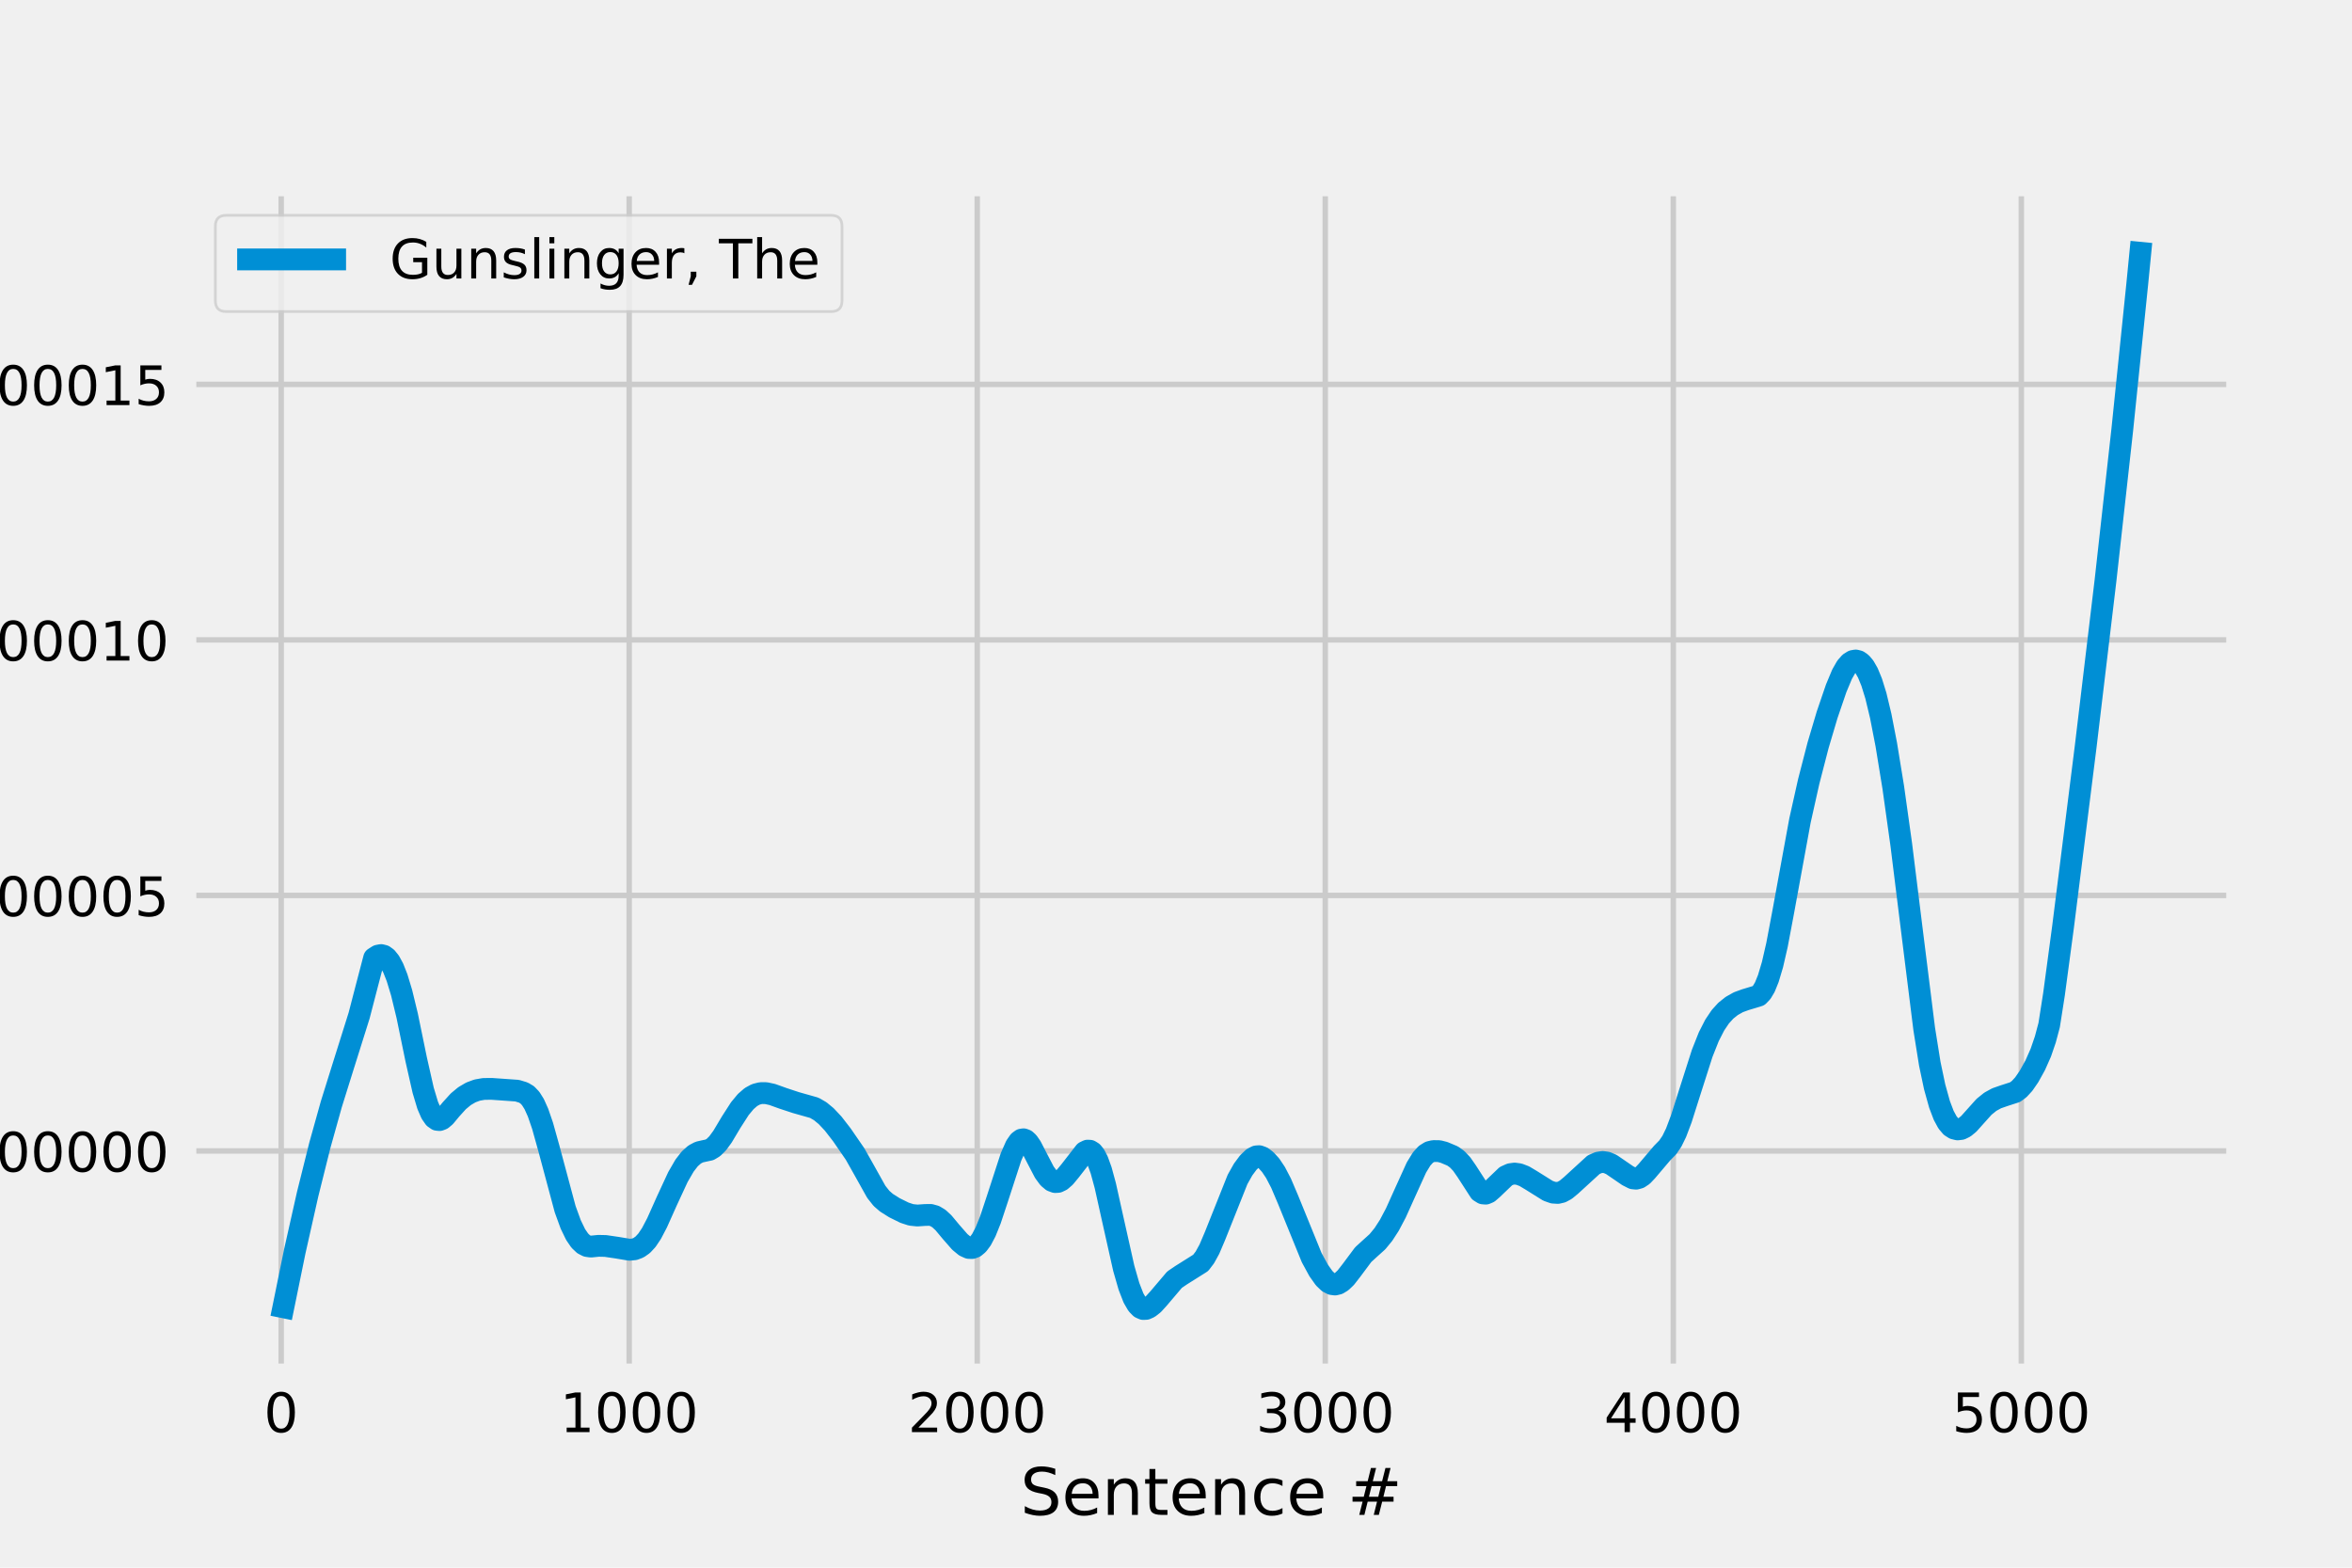
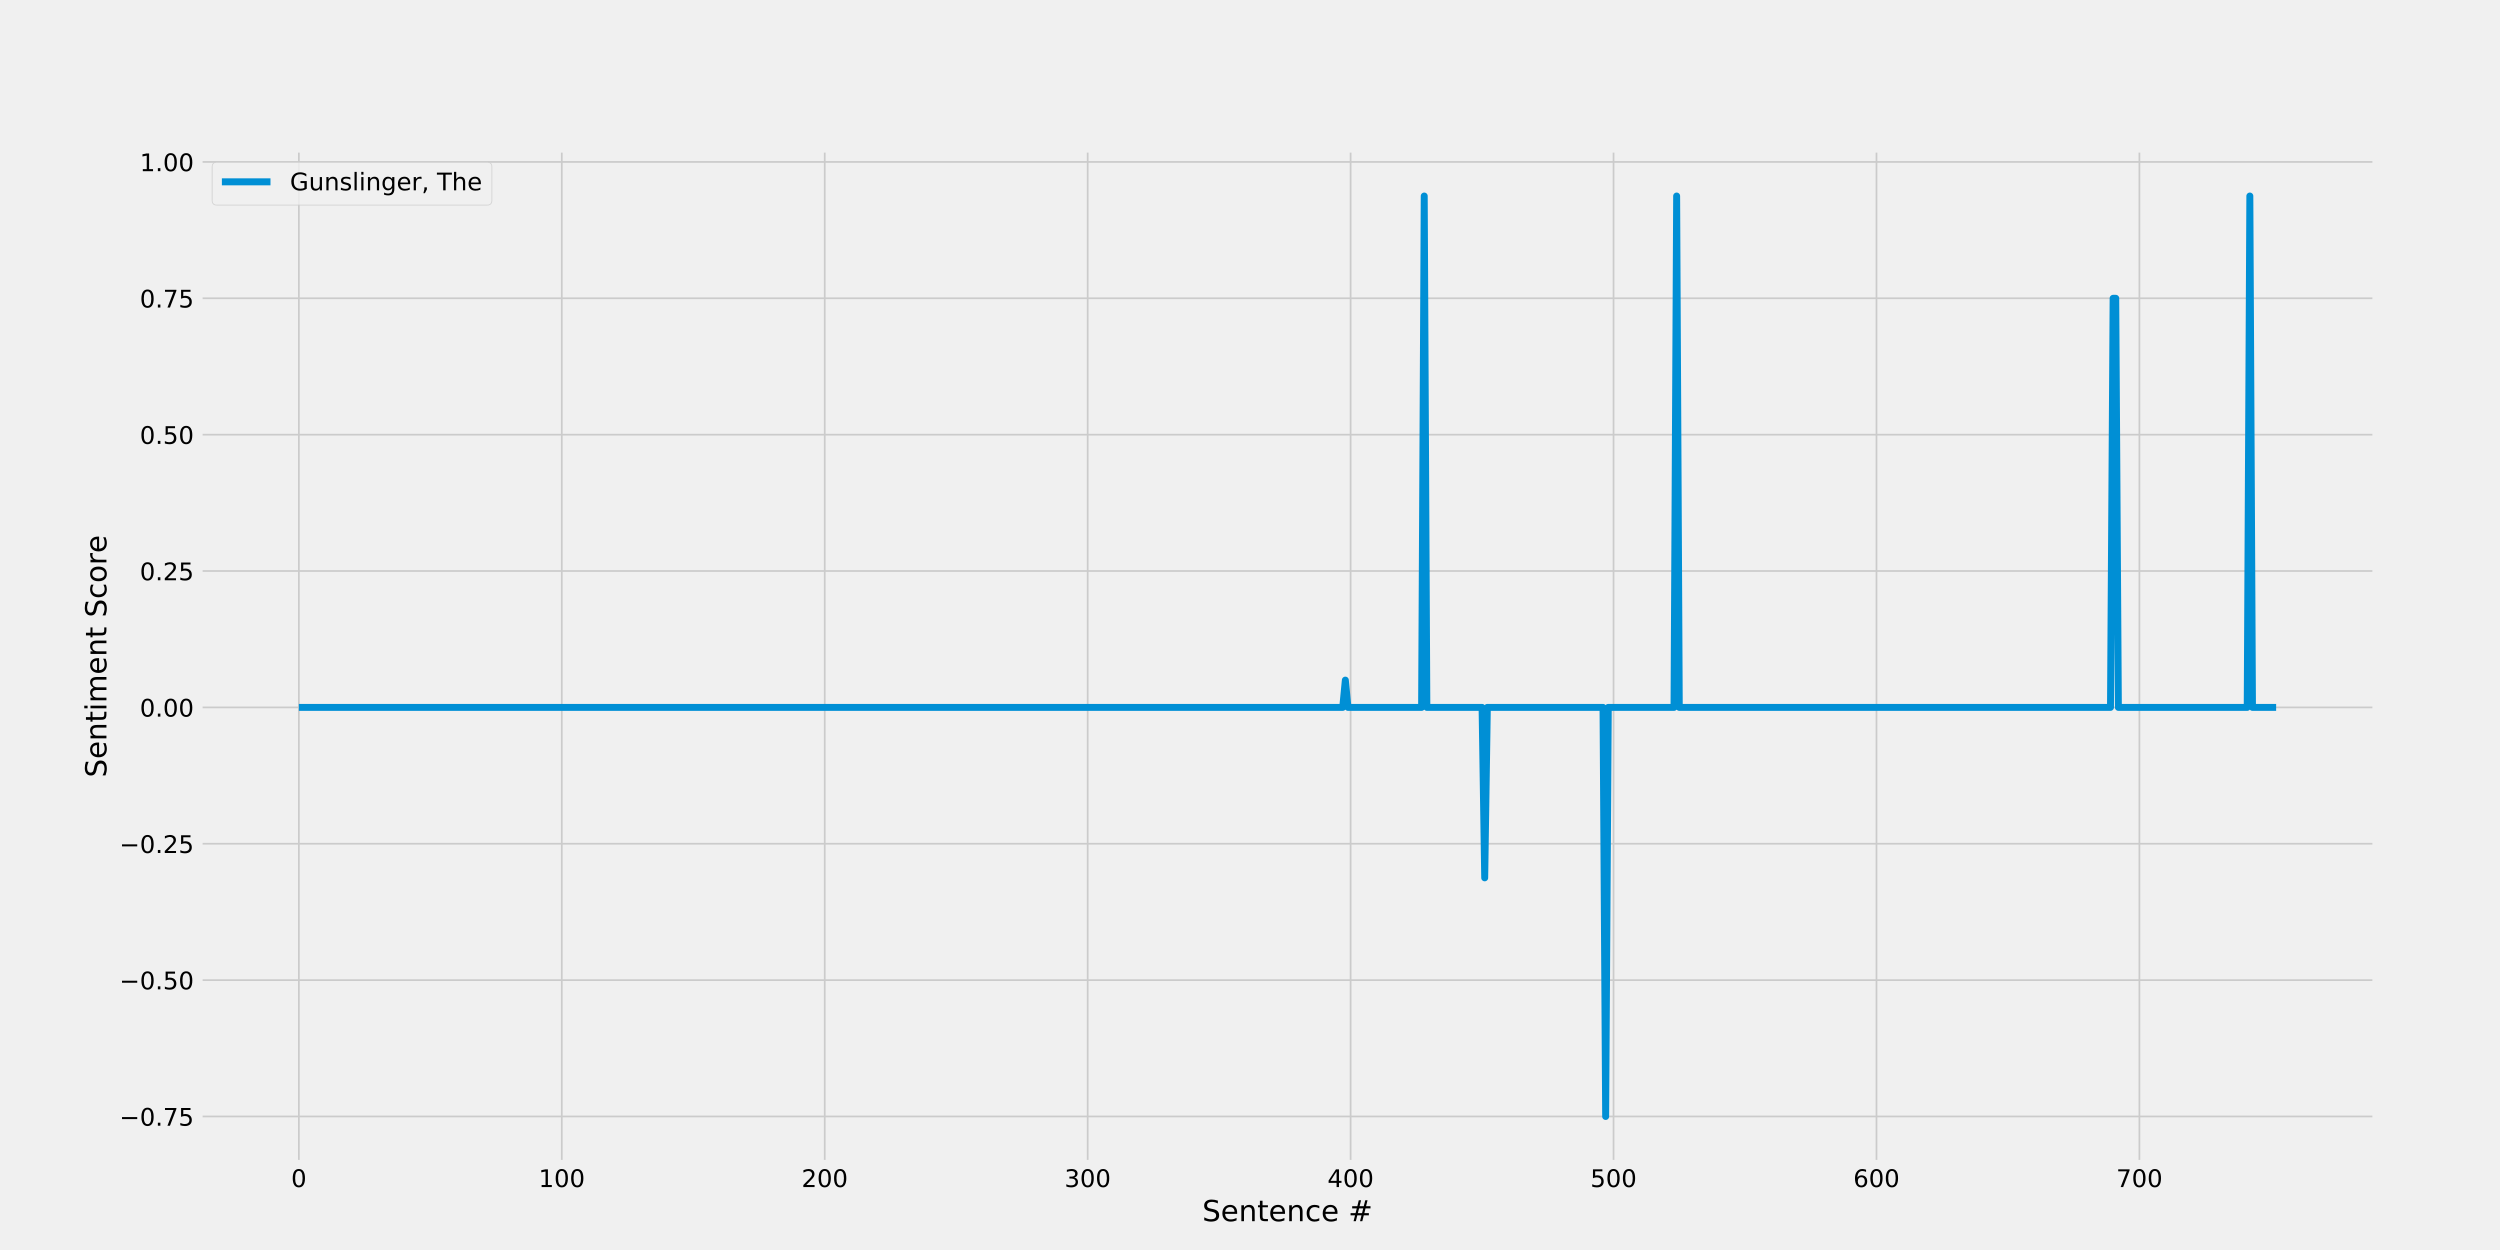
- <svg xmlns="http://www.w3.org/2000/svg" xmlns:xlink="http://www.w3.org/1999/xlink" height="288pt" version="1.1" viewBox="0 0 432 288" width="432pt">
+ <svg xmlns="http://www.w3.org/2000/svg" xmlns:xlink="http://www.w3.org/1999/xlink" height="720pt" version="1.1" viewBox="0 0 1440 720" width="1440pt">
  <defs>
    <style type="text/css">
*{stroke-linecap:butt;stroke-linejoin:round;}
  </style>
  </defs>
  <g id="figure_1">
    <g id="patch_1">
-       <path d="M 0 288  L 432 288  L 432 0  L 0 0  z " style="fill:#f0f0f0;" />
+       <path d="M 0 720  L 1440 720  L 1440 0  L 0 0  z " style="fill:#f0f0f0;" />
    </g>
    <g id="axes_1">
      <g id="patch_2">
-         <path d="M 34.56 252  L 410.4 252  L 410.4 34.56  L 34.56 34.56  z " style="fill:#f0f0f0;" />
+         <path d="M 115.2 669.6  L 1368 669.6  L 1368 86.4  L 115.2 86.4  z " style="fill:#f0f0f0;" />
      </g>
      <g id="matplotlib.axis_1">
        <g id="xtick_1">
          <g id="line2d_1">
-             <path clip-path="url(#p4c36d05797)" d="M 51.644 252  L 51.644 34.56  " style="fill:none;stroke:#cbcbcb;" />
+             <path clip-path="url(#p7adb59bff0)" d="M 172.145 669.6  L 172.145 86.4  " style="fill:none;stroke:#cbcbcb;" />
          </g>
          <g id="line2d_2" />
          <g id="text_1">
            <defs>
              <path d="M 31.781 66.406  Q 24.172 66.406 20.328 58.906  Q 16.5 51.422 16.5 36.375  Q 16.5 21.391 20.328 13.891  Q 24.172 6.391 31.781 6.391  Q 39.453 6.391 43.281 13.891  Q 47.125 21.391 47.125 36.375  Q 47.125 51.422 43.281 58.906  Q 39.453 66.406 31.781 66.406  z M 31.781 74.219  Q 44.047 74.219 50.516 64.516  Q 56.984 54.828 56.984 36.375  Q 56.984 17.969 50.516 8.266  Q 44.047 -1.422 31.781 -1.422  Q 19.531 -1.422 13.062 8.266  Q 6.594 17.969 6.594 36.375  Q 6.594 54.828 13.062 64.516  Q 19.531 74.219 31.781 74.219  z " id="DejaVuSans-30" />
            </defs>
-             <g transform="translate(48.46239 263.0984)scale(0.1 -0.1)">
+             <g transform="translate(167.6917 683.7378)scale(0.14 -0.14)">
              <use xlink:href="#DejaVuSans-30" />
            </g>
          </g>
        </g>
        <g id="xtick_2">
          <g id="line2d_3">
-             <path clip-path="url(#p4c36d05797)" d="M 115.567 252  L 115.567 34.56  " style="fill:none;stroke:#cbcbcb;" />
+             <path clip-path="url(#p7adb59bff0)" d="M 323.596 669.6  L 323.596 86.4  " style="fill:none;stroke:#cbcbcb;" />
          </g>
          <g id="line2d_4" />
          <g id="text_2">
            <defs>
              <path d="M 12.406 8.297  L 28.516 8.297  L 28.516 63.922  L 10.984 60.406  L 10.984 69.391  L 28.422 72.906  L 38.281 72.906  L 38.281 8.297  L 54.391 8.297  L 54.391 0  L 12.406 0  z " id="DejaVuSans-31" />
            </defs>
-             <g transform="translate(102.8424 263.0984)scale(0.1 -0.1)">
+             <g transform="translate(310.2349 683.7378)scale(0.14 -0.14)">
              <use xlink:href="#DejaVuSans-31" />
              <use x="63.623" xlink:href="#DejaVuSans-30" />
              <use x="127.246" xlink:href="#DejaVuSans-30" />
-               <use x="190.869" xlink:href="#DejaVuSans-30" />
            </g>
          </g>
        </g>
        <g id="xtick_3">
          <g id="line2d_5">
-             <path clip-path="url(#p4c36d05797)" d="M 179.491 252  L 179.491 34.56  " style="fill:none;stroke:#cbcbcb;" />
+             <path clip-path="url(#p7adb59bff0)" d="M 475.047 669.6  L 475.047 86.4  " style="fill:none;stroke:#cbcbcb;" />
          </g>
          <g id="line2d_6" />
          <g id="text_3">
            <defs>
              <path d="M 19.188 8.297  L 53.609 8.297  L 53.609 0  L 7.328 0  L 7.328 8.297  Q 12.938 14.109 22.625 23.891  Q 32.328 33.688 34.812 36.531  Q 39.547 41.844 41.422 45.531  Q 43.312 49.219 43.312 52.781  Q 43.312 58.594 39.234 62.25  Q 35.156 65.922 28.609 65.922  Q 23.969 65.922 18.812 64.312  Q 13.672 62.703 7.812 59.422  L 7.812 69.391  Q 13.766 71.781 18.938 73  Q 24.125 74.219 28.422 74.219  Q 39.75 74.219 46.484 68.547  Q 53.219 62.891 53.219 53.422  Q 53.219 48.922 51.531 44.891  Q 49.859 40.875 45.406 35.406  Q 44.188 33.984 37.641 27.219  Q 31.109 20.453 19.188 8.297  z " id="DejaVuSans-32" />
            </defs>
-             <g transform="translate(166.7662 263.0984)scale(0.1 -0.1)">
+             <g transform="translate(461.6856 683.7378)scale(0.14 -0.14)">
              <use xlink:href="#DejaVuSans-32" />
              <use x="63.623" xlink:href="#DejaVuSans-30" />
              <use x="127.246" xlink:href="#DejaVuSans-30" />
-               <use x="190.869" xlink:href="#DejaVuSans-30" />
            </g>
          </g>
        </g>
        <g id="xtick_4">
          <g id="line2d_7">
-             <path clip-path="url(#p4c36d05797)" d="M 243.415 252  L 243.415 34.56  " style="fill:none;stroke:#cbcbcb;" />
+             <path clip-path="url(#p7adb59bff0)" d="M 626.497 669.6  L 626.497 86.4  " style="fill:none;stroke:#cbcbcb;" />
          </g>
          <g id="line2d_8" />
          <g id="text_4">
            <defs>
              <path d="M 40.578 39.312  Q 47.656 37.797 51.625 33  Q 55.609 28.219 55.609 21.188  Q 55.609 10.406 48.188 4.484  Q 40.766 -1.422 27.094 -1.422  Q 22.516 -1.422 17.656 -0.516  Q 12.797 0.391 7.625 2.203  L 7.625 11.719  Q 11.719 9.328 16.594 8.109  Q 21.484 6.891 26.812 6.891  Q 36.078 6.891 40.938 10.547  Q 45.797 14.203 45.797 21.188  Q 45.797 27.641 41.281 31.266  Q 36.766 34.906 28.719 34.906  L 20.219 34.906  L 20.219 43.016  L 29.109 43.016  Q 36.375 43.016 40.234 45.922  Q 44.094 48.828 44.094 54.297  Q 44.094 59.906 40.109 62.906  Q 36.141 65.922 28.719 65.922  Q 24.656 65.922 20.016 65.031  Q 15.375 64.156 9.812 62.312  L 9.812 71.094  Q 15.438 72.656 20.344 73.438  Q 25.25 74.219 29.594 74.219  Q 40.828 74.219 47.359 69.109  Q 53.906 64.016 53.906 55.328  Q 53.906 49.266 50.438 45.094  Q 46.969 40.922 40.578 39.312  z " id="DejaVuSans-33" />
            </defs>
-             <g transform="translate(230.69 263.0984)scale(0.1 -0.1)">
+             <g transform="translate(613.1362 683.7378)scale(0.14 -0.14)">
              <use xlink:href="#DejaVuSans-33" />
              <use x="63.623" xlink:href="#DejaVuSans-30" />
              <use x="127.246" xlink:href="#DejaVuSans-30" />
-               <use x="190.869" xlink:href="#DejaVuSans-30" />
            </g>
          </g>
        </g>
        <g id="xtick_5">
          <g id="line2d_9">
-             <path clip-path="url(#p4c36d05797)" d="M 307.339 252  L 307.339 34.56  " style="fill:none;stroke:#cbcbcb;" />
+             <path clip-path="url(#p7adb59bff0)" d="M 777.948 669.6  L 777.948 86.4  " style="fill:none;stroke:#cbcbcb;" />
          </g>
          <g id="line2d_10" />
          <g id="text_5">
            <defs>
              <path d="M 37.797 64.312  L 12.891 25.391  L 37.797 25.391  z M 35.203 72.906  L 47.609 72.906  L 47.609 25.391  L 58.016 25.391  L 58.016 17.188  L 47.609 17.188  L 47.609 0  L 37.797 0  L 37.797 17.188  L 4.891 17.188  L 4.891 26.703  z " id="DejaVuSans-34" />
            </defs>
-             <g transform="translate(294.6138 263.0984)scale(0.1 -0.1)">
+             <g transform="translate(764.5869 683.7378)scale(0.14 -0.14)">
              <use xlink:href="#DejaVuSans-34" />
              <use x="63.623" xlink:href="#DejaVuSans-30" />
              <use x="127.246" xlink:href="#DejaVuSans-30" />
-               <use x="190.869" xlink:href="#DejaVuSans-30" />
            </g>
          </g>
        </g>
        <g id="xtick_6">
          <g id="line2d_11">
-             <path clip-path="url(#p4c36d05797)" d="M 371.263 252  L 371.263 34.56  " style="fill:none;stroke:#cbcbcb;" />
+             <path clip-path="url(#p7adb59bff0)" d="M 929.399 669.6  L 929.399 86.4  " style="fill:none;stroke:#cbcbcb;" />
          </g>
          <g id="line2d_12" />
          <g id="text_6">
            <defs>
              <path d="M 10.797 72.906  L 49.516 72.906  L 49.516 64.594  L 19.828 64.594  L 19.828 46.734  Q 21.969 47.469 24.109 47.828  Q 26.266 48.188 28.422 48.188  Q 40.625 48.188 47.75 41.5  Q 54.891 34.812 54.891 23.391  Q 54.891 11.625 47.562 5.094  Q 40.234 -1.422 26.906 -1.422  Q 22.312 -1.422 17.547 -0.641  Q 12.797 0.141 7.719 1.703  L 7.719 11.625  Q 12.109 9.234 16.797 8.062  Q 21.484 6.891 26.703 6.891  Q 35.156 6.891 40.078 11.328  Q 45.016 15.766 45.016 23.391  Q 45.016 31 40.078 35.438  Q 35.156 39.891 26.703 39.891  Q 22.75 39.891 18.812 39.016  Q 14.891 38.141 10.797 36.281  z " id="DejaVuSans-35" />
            </defs>
-             <g transform="translate(358.5377 263.0984)scale(0.1 -0.1)">
+             <g transform="translate(916.0376 683.7378)scale(0.14 -0.14)">
              <use xlink:href="#DejaVuSans-35" />
              <use x="63.623" xlink:href="#DejaVuSans-30" />
              <use x="127.246" xlink:href="#DejaVuSans-30" />
-               <use x="190.869" xlink:href="#DejaVuSans-30" />
-             </g>
-           </g>
-         </g>
-         <g id="text_7">
+             </g>
+           </g>
+         </g>
+         <g id="xtick_7">
+           <g id="line2d_13">
+             <path clip-path="url(#p7adb59bff0)" d="M 1080.85 669.6  L 1080.85 86.4  " style="fill:none;stroke:#cbcbcb;" />
+           </g>
+           <g id="line2d_14" />
+           <g id="text_7">
+             <defs>
+               <path d="M 33.016 40.375  Q 26.375 40.375 22.484 35.828  Q 18.609 31.297 18.609 23.391  Q 18.609 15.531 22.484 10.953  Q 26.375 6.391 33.016 6.391  Q 39.656 6.391 43.531 10.953  Q 47.406 15.531 47.406 23.391  Q 47.406 31.297 43.531 35.828  Q 39.656 40.375 33.016 40.375  z M 52.594 71.297  L 52.594 62.312  Q 48.875 64.062 45.094 64.984  Q 41.312 65.922 37.594 65.922  Q 27.828 65.922 22.672 59.328  Q 17.531 52.734 16.797 39.406  Q 19.672 43.656 24.016 45.922  Q 28.375 48.188 33.594 48.188  Q 44.578 48.188 50.953 41.516  Q 57.328 34.859 57.328 23.391  Q 57.328 12.156 50.688 5.359  Q 44.047 -1.422 33.016 -1.422  Q 20.359 -1.422 13.672 8.266  Q 6.984 17.969 6.984 36.375  Q 6.984 53.656 15.188 63.938  Q 23.391 74.219 37.203 74.219  Q 40.922 74.219 44.703 73.484  Q 48.484 72.75 52.594 71.297  z " id="DejaVuSans-36" />
+             </defs>
+             <g transform="translate(1067.488 683.7378)scale(0.14 -0.14)">
+               <use xlink:href="#DejaVuSans-36" />
+               <use x="63.623" xlink:href="#DejaVuSans-30" />
+               <use x="127.246" xlink:href="#DejaVuSans-30" />
+             </g>
+           </g>
+         </g>
+         <g id="xtick_8">
+           <g id="line2d_15">
+             <path clip-path="url(#p7adb59bff0)" d="M 1232.3 669.6  L 1232.3 86.4  " style="fill:none;stroke:#cbcbcb;" />
+           </g>
+           <g id="line2d_16" />
+           <g id="text_8">
+             <defs>
+               <path d="M 8.203 72.906  L 55.078 72.906  L 55.078 68.703  L 28.609 0  L 18.312 0  L 43.219 64.594  L 8.203 64.594  z " id="DejaVuSans-37" />
+             </defs>
+             <g transform="translate(1218.939 683.7378)scale(0.14 -0.14)">
+               <use xlink:href="#DejaVuSans-37" />
+               <use x="63.623" xlink:href="#DejaVuSans-30" />
+               <use x="127.246" xlink:href="#DejaVuSans-30" />
+             </g>
+           </g>
+         </g>
+         <g id="text_9">
          <defs>
            <path d="M 53.516 70.516  L 53.516 60.891  Q 47.906 63.578 42.922 64.891  Q 37.938 66.219 33.297 66.219  Q 25.25 66.219 20.875 63.094  Q 16.5 59.969 16.5 54.203  Q 16.5 49.359 19.406 46.891  Q 22.312 44.438 30.422 42.922  L 36.375 41.703  Q 47.406 39.594 52.656 34.297  Q 57.906 29 57.906 20.125  Q 57.906 9.516 50.797 4.047  Q 43.703 -1.422 29.984 -1.422  Q 24.812 -1.422 18.969 -0.25  Q 13.141 0.922 6.891 3.219  L 6.891 13.375  Q 12.891 10.016 18.656 8.297  Q 24.422 6.594 29.984 6.594  Q 38.422 6.594 43.016 9.906  Q 47.609 13.234 47.609 19.391  Q 47.609 24.75 44.312 27.781  Q 41.016 30.812 33.5 32.328  L 27.484 33.5  Q 16.453 35.688 11.516 40.375  Q 6.594 45.062 6.594 53.422  Q 6.594 63.094 13.406 68.656  Q 20.219 74.219 32.172 74.219  Q 37.312 74.219 42.625 73.281  Q 47.953 72.359 53.516 70.516  z " id="DejaVuSans-53" />
            <path d="M 56.203 29.594  L 56.203 25.203  L 14.891 25.203  Q 15.484 15.922 20.484 11.062  Q 25.484 6.203 34.422 6.203  Q 39.594 6.203 44.453 7.469  Q 49.312 8.734 54.109 11.281  L 54.109 2.781  Q 49.266 0.734 44.188 -0.344  Q 39.109 -1.422 33.891 -1.422  Q 20.797 -1.422 13.156 6.188  Q 5.516 13.812 5.516 26.812  Q 5.516 40.234 12.766 48.109  Q 20.016 56 32.328 56  Q 43.359 56 49.781 48.891  Q 56.203 41.797 56.203 29.594  z M 47.219 32.234  Q 47.125 39.594 43.094 43.984  Q 39.062 48.391 32.422 48.391  Q 24.906 48.391 20.391 44.141  Q 15.875 39.891 15.188 32.172  z " id="DejaVuSans-65" />
            <path d="M 54.891 33.016  L 54.891 0  L 45.906 0  L 45.906 32.719  Q 45.906 40.484 42.875 44.328  Q 39.844 48.188 33.797 48.188  Q 26.516 48.188 22.312 43.547  Q 18.109 38.922 18.109 30.906  L 18.109 0  L 9.078 0  L 9.078 54.688  L 18.109 54.688  L 18.109 46.188  Q 21.344 51.125 25.703 53.562  Q 30.078 56 35.797 56  Q 45.219 56 50.047 50.172  Q 54.891 44.344 54.891 33.016  z " id="DejaVuSans-6e" />
            <path d="M 18.312 70.219  L 18.312 54.688  L 36.812 54.688  L 36.812 47.703  L 18.312 47.703  L 18.312 18.016  Q 18.312 11.328 20.141 9.422  Q 21.969 7.516 27.594 7.516  L 36.812 7.516  L 36.812 0  L 27.594 0  Q 17.188 0 13.234 3.875  Q 9.281 7.766 9.281 18.016  L 9.281 47.703  L 2.688 47.703  L 2.688 54.688  L 9.281 54.688  L 9.281 70.219  z " id="DejaVuSans-74" />
            <path d="M 48.781 52.594  L 48.781 44.188  Q 44.969 46.297 41.141 47.344  Q 37.312 48.391 33.406 48.391  Q 24.656 48.391 19.812 42.844  Q 14.984 37.312 14.984 27.297  Q 14.984 17.281 19.812 11.734  Q 24.656 6.203 33.406 6.203  Q 37.312 6.203 41.141 7.25  Q 44.969 8.297 48.781 10.406  L 48.781 2.094  Q 45.016 0.344 40.984 -0.531  Q 36.969 -1.422 32.422 -1.422  Q 20.062 -1.422 12.781 6.344  Q 5.516 14.109 5.516 27.297  Q 5.516 40.672 12.859 48.328  Q 20.219 56 33.016 56  Q 37.156 56 41.109 55.141  Q 45.062 54.297 48.781 52.594  z " id="DejaVuSans-63" />
            <path id="DejaVuSans-20" />
            <path d="M 51.125 44  L 36.922 44  L 32.812 27.688  L 47.125 27.688  z M 43.797 71.781  L 38.719 51.516  L 52.984 51.516  L 58.109 71.781  L 65.922 71.781  L 60.891 51.516  L 76.125 51.516  L 76.125 44  L 58.984 44  L 54.984 27.688  L 70.516 27.688  L 70.516 20.219  L 53.078 20.219  L 48 0  L 40.188 0  L 45.219 20.219  L 30.906 20.219  L 25.875 0  L 18.016 0  L 23.094 20.219  L 7.719 20.219  L 7.719 27.688  L 24.906 27.688  L 29 44  L 13.281 44  L 13.281 51.516  L 30.906 51.516  L 35.891 71.781  z " id="DejaVuSans-23" />
          </defs>
-           <g transform="translate(187.4044 278.2962)scale(0.12 -0.12)">
+           <g transform="translate(692.4941 703.4148)scale(0.168 -0.168)">
            <use xlink:href="#DejaVuSans-53" />
            <use x="63.477" xlink:href="#DejaVuSans-65" />
            <use x="125" xlink:href="#DejaVuSans-6e" />
            <use x="188.379" xlink:href="#DejaVuSans-74" />
            <use x="227.588" xlink:href="#DejaVuSans-65" />
            <use x="289.111" xlink:href="#DejaVuSans-6e" />
            <use x="352.49" xlink:href="#DejaVuSans-63" />
            <use x="407.471" xlink:href="#DejaVuSans-65" />
            <use x="468.994" xlink:href="#DejaVuSans-20" />
            <use x="500.781" xlink:href="#DejaVuSans-23" />
          </g>
        </g>
      </g>
      <g id="matplotlib.axis_2">
        <g id="ytick_1">
-           <g id="line2d_13">
-             <path clip-path="url(#p4c36d05797)" d="M 34.56 211.439  L 410.4 211.439  " style="fill:none;stroke:#cbcbcb;" />
-           </g>
-           <g id="line2d_14" />
-           <g id="text_8">
-             <defs>
+           <g id="line2d_17">
+             <path clip-path="url(#p7adb59bff0)" d="M 115.2 643.091  L 1368 643.091  " style="fill:none;stroke:#cbcbcb;" />
+           </g>
+           <g id="line2d_18" />
+           <g id="text_10">
+             <defs>
+               <path d="M 10.594 35.5  L 73.188 35.5  L 73.188 27.203  L 10.594 27.203  z " id="DejaVuSans-2212" />
              <path d="M 10.688 12.406  L 21 12.406  L 21 0  L 10.688 0  z " id="DejaVuSans-2e" />
            </defs>
-             <g transform="translate(-10.29312 215.2384)scale(0.1 -0.1)">
+             <g transform="translate(68.79656 648.4098)scale(0.14 -0.14)">
+               <use xlink:href="#DejaVuSans-2212" />
+               <use x="83.789" xlink:href="#DejaVuSans-30" />
+               <use x="147.412" xlink:href="#DejaVuSans-2e" />
+               <use x="179.199" xlink:href="#DejaVuSans-37" />
+               <use x="242.822" xlink:href="#DejaVuSans-35" />
+             </g>
+           </g>
+         </g>
+         <g id="ytick_2">
+           <g id="line2d_19">
+             <path clip-path="url(#p7adb59bff0)" d="M 115.2 564.545  L 1368 564.545  " style="fill:none;stroke:#cbcbcb;" />
+           </g>
+           <g id="line2d_20" />
+           <g id="text_11">
+             <g transform="translate(68.79656 569.8644)scale(0.14 -0.14)">
+               <use xlink:href="#DejaVuSans-2212" />
+               <use x="83.789" xlink:href="#DejaVuSans-30" />
+               <use x="147.412" xlink:href="#DejaVuSans-2e" />
+               <use x="179.199" xlink:href="#DejaVuSans-35" />
+               <use x="242.822" xlink:href="#DejaVuSans-30" />
+             </g>
+           </g>
+         </g>
+         <g id="ytick_3">
+           <g id="line2d_21">
+             <path clip-path="url(#p7adb59bff0)" d="M 115.2 486  L 1368 486  " style="fill:none;stroke:#cbcbcb;" />
+           </g>
+           <g id="line2d_22" />
+           <g id="text_12">
+             <g transform="translate(68.79656 491.3189)scale(0.14 -0.14)">
+               <use xlink:href="#DejaVuSans-2212" />
+               <use x="83.789" xlink:href="#DejaVuSans-30" />
+               <use x="147.412" xlink:href="#DejaVuSans-2e" />
+               <use x="179.199" xlink:href="#DejaVuSans-32" />
+               <use x="242.822" xlink:href="#DejaVuSans-35" />
+             </g>
+           </g>
+         </g>
+         <g id="ytick_4">
+           <g id="line2d_23">
+             <path clip-path="url(#p7adb59bff0)" d="M 115.2 407.455  L 1368 407.455  " style="fill:none;stroke:#cbcbcb;" />
+           </g>
+           <g id="line2d_24" />
+           <g id="text_13">
+             <g transform="translate(80.52813 412.7735)scale(0.14 -0.14)">
              <use xlink:href="#DejaVuSans-30" />
              <use x="63.623" xlink:href="#DejaVuSans-2e" />
              <use x="95.41" xlink:href="#DejaVuSans-30" />
              <use x="159.033" xlink:href="#DejaVuSans-30" />
-               <use x="222.656" xlink:href="#DejaVuSans-30" />
-               <use x="286.279" xlink:href="#DejaVuSans-30" />
-               <use x="349.902" xlink:href="#DejaVuSans-30" />
-             </g>
-           </g>
-         </g>
-         <g id="ytick_2">
-           <g id="line2d_15">
-             <path clip-path="url(#p4c36d05797)" d="M 34.56 164.498  L 410.4 164.498  " style="fill:none;stroke:#cbcbcb;" />
-           </g>
-           <g id="line2d_16" />
-           <g id="text_9">
-             <g transform="translate(-10.29312 168.2973)scale(0.1 -0.1)">
-               <use xlink:href="#DejaVuSans-30" />
+             </g>
+           </g>
+         </g>
+         <g id="ytick_5">
+           <g id="line2d_25">
+             <path clip-path="url(#p7adb59bff0)" d="M 115.2 328.909  L 1368 328.909  " style="fill:none;stroke:#cbcbcb;" />
+           </g>
+           <g id="line2d_26" />
+           <g id="text_14">
+             <g transform="translate(80.52813 334.228)scale(0.14 -0.14)">
+               <use xlink:href="#DejaVuSans-30" />
+               <use x="63.623" xlink:href="#DejaVuSans-2e" />
+               <use x="95.41" xlink:href="#DejaVuSans-32" />
+               <use x="159.033" xlink:href="#DejaVuSans-35" />
+             </g>
+           </g>
+         </g>
+         <g id="ytick_6">
+           <g id="line2d_27">
+             <path clip-path="url(#p7adb59bff0)" d="M 115.2 250.364  L 1368 250.364  " style="fill:none;stroke:#cbcbcb;" />
+           </g>
+           <g id="line2d_28" />
+           <g id="text_15">
+             <g transform="translate(80.52813 255.6825)scale(0.14 -0.14)">
+               <use xlink:href="#DejaVuSans-30" />
+               <use x="63.623" xlink:href="#DejaVuSans-2e" />
+               <use x="95.41" xlink:href="#DejaVuSans-35" />
+               <use x="159.033" xlink:href="#DejaVuSans-30" />
+             </g>
+           </g>
+         </g>
+         <g id="ytick_7">
+           <g id="line2d_29">
+             <path clip-path="url(#p7adb59bff0)" d="M 115.2 171.818  L 1368 171.818  " style="fill:none;stroke:#cbcbcb;" />
+           </g>
+           <g id="line2d_30" />
+           <g id="text_16">
+             <g transform="translate(80.52813 177.1371)scale(0.14 -0.14)">
+               <use xlink:href="#DejaVuSans-30" />
+               <use x="63.623" xlink:href="#DejaVuSans-2e" />
+               <use x="95.41" xlink:href="#DejaVuSans-37" />
+               <use x="159.033" xlink:href="#DejaVuSans-35" />
+             </g>
+           </g>
+         </g>
+         <g id="ytick_8">
+           <g id="line2d_31">
+             <path clip-path="url(#p7adb59bff0)" d="M 115.2 93.273  L 1368 93.273  " style="fill:none;stroke:#cbcbcb;" />
+           </g>
+           <g id="line2d_32" />
+           <g id="text_17">
+             <g transform="translate(80.52813 98.59163)scale(0.14 -0.14)">
+               <use xlink:href="#DejaVuSans-31" />
              <use x="63.623" xlink:href="#DejaVuSans-2e" />
              <use x="95.41" xlink:href="#DejaVuSans-30" />
              <use x="159.033" xlink:href="#DejaVuSans-30" />
-               <use x="222.656" xlink:href="#DejaVuSans-30" />
-               <use x="286.279" xlink:href="#DejaVuSans-30" />
-               <use x="349.902" xlink:href="#DejaVuSans-35" />
-             </g>
-           </g>
-         </g>
-         <g id="ytick_3">
-           <g id="line2d_17">
-             <path clip-path="url(#p4c36d05797)" d="M 34.56 117.557  L 410.4 117.557  " style="fill:none;stroke:#cbcbcb;" />
-           </g>
-           <g id="line2d_18" />
-           <g id="text_10">
-             <g transform="translate(-10.29312 121.3562)scale(0.1 -0.1)">
-               <use xlink:href="#DejaVuSans-30" />
-               <use x="63.623" xlink:href="#DejaVuSans-2e" />
-               <use x="95.41" xlink:href="#DejaVuSans-30" />
-               <use x="159.033" xlink:href="#DejaVuSans-30" />
-               <use x="222.656" xlink:href="#DejaVuSans-30" />
-               <use x="286.279" xlink:href="#DejaVuSans-31" />
-               <use x="349.902" xlink:href="#DejaVuSans-30" />
-             </g>
-           </g>
-         </g>
-         <g id="ytick_4">
-           <g id="line2d_19">
-             <path clip-path="url(#p4c36d05797)" d="M 34.56 70.616  L 410.4 70.616  " style="fill:none;stroke:#cbcbcb;" />
-           </g>
-           <g id="line2d_20" />
-           <g id="text_11">
-             <g transform="translate(-10.29312 74.41517)scale(0.1 -0.1)">
-               <use xlink:href="#DejaVuSans-30" />
-               <use x="63.623" xlink:href="#DejaVuSans-2e" />
-               <use x="95.41" xlink:href="#DejaVuSans-30" />
-               <use x="159.033" xlink:href="#DejaVuSans-30" />
-               <use x="222.656" xlink:href="#DejaVuSans-30" />
-               <use x="286.279" xlink:href="#DejaVuSans-31" />
-               <use x="349.902" xlink:href="#DejaVuSans-35" />
-             </g>
-           </g>
-         </g>
-         <g id="text_12">
+             </g>
+           </g>
+         </g>
+         <g id="text_18">
          <defs>
            <path d="M 9.422 54.688  L 18.406 54.688  L 18.406 0  L 9.422 0  z M 9.422 75.984  L 18.406 75.984  L 18.406 64.594  L 9.422 64.594  z " id="DejaVuSans-69" />
            <path d="M 52 44.188  Q 55.375 50.25 60.062 53.125  Q 64.75 56 71.094 56  Q 79.641 56 84.281 50.016  Q 88.922 44.047 88.922 33.016  L 88.922 0  L 79.891 0  L 79.891 32.719  Q 79.891 40.578 77.094 44.375  Q 74.312 48.188 68.609 48.188  Q 61.625 48.188 57.562 43.547  Q 53.516 38.922 53.516 30.906  L 53.516 0  L 44.484 0  L 44.484 32.719  Q 44.484 40.625 41.703 44.406  Q 38.922 48.188 33.109 48.188  Q 26.219 48.188 22.156 43.531  Q 18.109 38.875 18.109 30.906  L 18.109 0  L 9.078 0  L 9.078 54.688  L 18.109 54.688  L 18.109 46.188  Q 21.188 51.219 25.484 53.609  Q 29.781 56 35.688 56  Q 41.656 56 45.828 52.969  Q 50 49.953 52 44.188  z " id="DejaVuSans-6d" />
            <path d="M 30.609 48.391  Q 23.391 48.391 19.188 42.75  Q 14.984 37.109 14.984 27.297  Q 14.984 17.484 19.156 11.844  Q 23.344 6.203 30.609 6.203  Q 37.797 6.203 41.984 11.859  Q 46.188 17.531 46.188 27.297  Q 46.188 37.016 41.984 42.703  Q 37.797 48.391 30.609 48.391  z M 30.609 56  Q 42.328 56 49.016 48.375  Q 55.719 40.766 55.719 27.297  Q 55.719 13.875 49.016 6.219  Q 42.328 -1.422 30.609 -1.422  Q 18.844 -1.422 12.172 6.219  Q 5.516 13.875 5.516 27.297  Q 5.516 40.766 12.172 48.375  Q 18.844 56 30.609 56  z " id="DejaVuSans-6f" />
            <path d="M 41.109 46.297  Q 39.594 47.172 37.812 47.578  Q 36.031 48 33.891 48  Q 26.266 48 22.188 43.047  Q 18.109 38.094 18.109 28.812  L 18.109 0  L 9.078 0  L 9.078 54.688  L 18.109 54.688  L 18.109 46.188  Q 20.953 51.172 25.484 53.578  Q 30.031 56 36.531 56  Q 37.453 56 38.578 55.875  Q 39.703 55.766 41.062 55.516  z " id="DejaVuSans-72" />
          </defs>
-           <g transform="translate(-16.78875 193.1362)rotate(-90)scale(0.12 -0.12)">
+           <g transform="translate(61.30269 447.7987)rotate(-90)scale(0.168 -0.168)">
            <use xlink:href="#DejaVuSans-53" />
            <use x="63.477" xlink:href="#DejaVuSans-65" />
            <use x="125" xlink:href="#DejaVuSans-6e" />
            <use x="188.379" xlink:href="#DejaVuSans-74" />
            <use x="227.588" xlink:href="#DejaVuSans-69" />
            <use x="255.371" xlink:href="#DejaVuSans-6d" />
            <use x="352.783" xlink:href="#DejaVuSans-65" />
            <use x="414.307" xlink:href="#DejaVuSans-6e" />
            <use x="477.686" xlink:href="#DejaVuSans-74" />
            <use x="516.895" xlink:href="#DejaVuSans-20" />
            <use x="548.682" xlink:href="#DejaVuSans-53" />
            <use x="612.158" xlink:href="#DejaVuSans-63" />
            <use x="667.139" xlink:href="#DejaVuSans-6f" />
            <use x="728.32" xlink:href="#DejaVuSans-72" />
            <use x="769.402" xlink:href="#DejaVuSans-65" />
          </g>
        </g>
      </g>
-       <g id="line2d_21">
-         <path clip-path="url(#p4c36d05797)" d="M 51.644 242.116  L 54.137 229.91  L 56.502 219.397  L 58.739 210.435  L 60.849 202.875  L 63.022 195.921  L 65.963 186.561  L 67.369 181.147  L 68.711 176.018  L 69.414 175.567  L 69.99 175.453  L 70.501 175.581  L 71.013 175.948  L 71.588 176.659  L 72.227 177.837  L 72.93 179.618  L 73.761 182.357  L 74.784 186.572  L 76.446 194.642  L 77.725 200.295  L 78.556 203.061  L 79.195 204.537  L 79.77 205.364  L 80.281 205.722  L 80.729 205.769  L 81.176 205.596  L 81.752 205.112  L 82.838 203.804  L 84.181 202.321  L 85.331 201.369  L 86.482 200.693  L 87.633 200.264  L 88.847 200.051  L 90.318 200.036  L 94.984 200.364  L 96.135 200.715  L 96.838 201.138  L 97.477 201.81  L 98.116 202.83  L 98.819 204.391  L 99.65 206.803  L 100.801 210.924  L 103.805 222.135  L 104.828 224.945  L 105.723 226.791  L 106.49 227.913  L 107.193 228.581  L 107.833 228.91  L 108.536 229.011  L 109.942 228.87  L 111.221 228.899  L 113.33 229.209  L 115.631 229.593  L 116.526 229.505  L 117.293 229.214  L 118.06 228.673  L 118.828 227.843  L 119.659 226.601  L 120.681 224.652  L 122.471 220.651  L 124.517 216.232  L 125.731 214.137  L 126.69 212.895  L 127.585 212.095  L 128.416 211.655  L 129.247 211.465  L 130.334 211.232  L 131.037 210.808  L 131.804 210.052  L 132.699 208.829  L 134.297 206.151  L 135.895 203.667  L 136.982 202.358  L 137.941 201.529  L 138.836 201.041  L 139.731 200.814  L 140.689 200.818  L 141.84 201.067  L 143.822 201.778  L 146.187 202.559  L 149.575 203.517  L 150.662 204.152  L 151.748 205.048  L 153.027 206.411  L 154.625 208.471  L 157.054 212.003  L 158.524 214.606  L 160.953 218.954  L 161.912 220.162  L 162.807 220.943  L 164.277 221.871  L 166.131 222.787  L 167.346 223.184  L 168.496 223.304  L 169.903 223.205  L 170.925 223.19  L 171.693 223.404  L 172.46 223.865  L 173.291 224.638  L 174.697 226.324  L 176.295 228.151  L 177.254 228.942  L 177.957 229.261  L 178.532 229.28  L 179.044 229.084  L 179.619 228.607  L 180.258 227.754  L 181.025 226.297  L 181.92 224.072  L 183.199 220.209  L 185.692 212.547  L 186.587 210.516  L 187.162 209.687  L 187.61 209.357  L 187.993 209.298  L 188.377 209.442  L 188.824 209.843  L 189.399 210.675  L 190.358 212.543  L 191.829 215.367  L 192.596 216.406  L 193.235 216.942  L 193.81 217.157  L 194.322 217.128  L 194.897 216.853  L 195.6 216.245  L 196.559 215.087  L 199.244 211.628  L 199.755 211.38  L 200.203 211.406  L 200.65 211.687  L 201.097 212.244  L 201.609 213.233  L 202.248 214.996  L 203.015 217.815  L 204.294 223.571  L 206.403 232.988  L 207.362 236.323  L 208.193 238.457  L 208.896 239.669  L 209.472 240.252  L 209.983 240.478  L 210.494 240.458  L 211.07 240.2  L 211.837 239.598  L 212.796 238.547  L 215.736 235.083  L 216.951 234.261  L 220.53 232.008  L 221.297 231.001  L 222.128 229.491  L 223.151 227.092  L 227.306 216.671  L 228.329 214.851  L 229.288 213.559  L 230.119 212.767  L 230.758 212.436  L 231.27 212.401  L 231.845 212.609  L 232.548 213.146  L 233.379 214.062  L 234.274 215.398  L 235.297 217.362  L 236.575 220.365  L 240.922 231.04  L 242.2 233.388  L 243.223 234.831  L 243.99 235.565  L 244.63 235.902  L 245.205 235.977  L 245.78 235.838  L 246.419 235.451  L 247.187 234.718  L 248.209 233.406  L 250.383 230.491  L 251.533 229.44  L 253.004 228.112  L 254.09 226.786  L 255.177 225.109  L 256.392 222.811  L 257.99 219.263  L 260.163 214.473  L 261.122 212.909  L 261.889 212.066  L 262.592 211.627  L 263.295 211.458  L 264.318 211.473  L 265.213 211.7  L 266.811 212.371  L 267.642 212.967  L 268.473 213.847  L 269.368 215.129  L 271.797 218.887  L 272.373 219.244  L 272.884 219.286  L 273.395 219.068  L 274.098 218.466  L 276.591 216.079  L 277.423 215.701  L 278.19 215.594  L 279.021 215.709  L 279.979 216.08  L 281.194 216.804  L 284.326 218.763  L 285.285 219.1  L 286.116 219.155  L 286.819 218.988  L 287.586 218.571  L 288.545 217.778  L 292.7 213.975  L 293.595 213.578  L 294.362 213.46  L 295.129 213.568  L 295.96 213.927  L 297.047 214.669  L 298.965 215.986  L 299.924 216.476  L 300.499 216.535  L 301.074 216.375  L 301.714 215.95  L 302.481 215.143  L 305.293 211.827  L 306.316 210.785  L 307.083 209.66  L 307.85 208.09  L 308.809 205.55  L 310.279 200.914  L 312.645 193.51  L 313.859 190.452  L 314.946 188.319  L 315.969 186.797  L 316.991 185.67  L 318.078 184.803  L 319.293 184.12  L 320.571 183.653  L 323 182.919  L 323.575 182.319  L 324.151 181.351  L 324.79 179.779  L 325.557 177.21  L 326.388 173.594  L 327.539 167.495  L 330.607 150.751  L 332.205 143.601  L 333.931 136.92  L 335.593 131.325  L 337.255 126.457  L 338.342 123.857  L 339.109 122.517  L 339.748 121.792  L 340.324 121.429  L 340.835 121.336  L 341.346 121.464  L 341.858 121.819  L 342.433 122.495  L 343.072 123.612  L 343.775 125.32  L 344.543 127.793  L 345.437 131.515  L 346.46 136.787  L 347.739 144.632  L 349.209 155.134  L 351.127 170.598  L 353.428 189.032  L 354.451 195.432  L 355.346 199.675  L 356.241 202.889  L 357.008 204.907  L 357.711 206.205  L 358.35 206.958  L 358.925 207.325  L 359.565 207.481  L 360.204 207.404  L 360.843 207.094  L 361.61 206.463  L 362.697 205.248  L 364.423 203.325  L 365.573 202.399  L 366.724 201.768  L 368.066 201.3  L 370.112 200.638  L 370.879 200.066  L 371.71 199.16  L 372.669 197.77  L 373.82 195.692  L 374.842 193.384  L 375.673 190.959  L 376.377 188.319  L 377.271 182.614  L 378.934 170.215  L 383.089 137.111  L 386.732 106.584  L 389.801 78.996  L 392.549 52.25  L 393.316 44.444  L 393.316 44.444  " style="fill:none;stroke:#008fd5;stroke-width:4;" />
+       <g id="line2d_33">
+         <path clip-path="url(#p7adb59bff0)" d="M 172.145 407.455  L 773.405 407.455  L 774.919 391.745  L 776.434 407.455  L 818.84 407.455  L 820.354 112.909  L 821.869 407.455  L 853.674 407.455  L 855.188 505.636  L 856.703 407.455  L 923.341 407.455  L 924.855 643.091  L 926.37 407.455  L 964.232 407.455  L 965.747 112.909  L 967.262 407.455  L 1215.641 407.455  L 1217.155 171.818  L 1218.67 171.818  L 1220.184 407.455  L 1294.395 407.455  L 1295.909 112.909  L 1297.424 407.455  L 1311.055 407.455  L 1311.055 407.455  " style="fill:none;stroke:#008fd5;stroke-width:4;" />
      </g>
      <g id="patch_3">
-         <path d="M 34.56 252  L 34.56 34.56  " style="fill:none;stroke:#f0f0f0;stroke-linecap:square;stroke-linejoin:miter;stroke-width:3;" />
+         <path d="M 115.2 669.6  L 115.2 86.4  " style="fill:none;stroke:#f0f0f0;stroke-linecap:square;stroke-linejoin:miter;stroke-width:3;" />
      </g>
      <g id="patch_4">
-         <path d="M 410.4 252  L 410.4 34.56  " style="fill:none;stroke:#f0f0f0;stroke-linecap:square;stroke-linejoin:miter;stroke-width:3;" />
+         <path d="M 1368 669.6  L 1368 86.4  " style="fill:none;stroke:#f0f0f0;stroke-linecap:square;stroke-linejoin:miter;stroke-width:3;" />
      </g>
      <g id="patch_5">
-         <path d="M 34.56 252  L 410.4 252  " style="fill:none;stroke:#f0f0f0;stroke-linecap:square;stroke-linejoin:miter;stroke-width:3;" />
+         <path d="M 115.2 669.6  L 1368 669.6  " style="fill:none;stroke:#f0f0f0;stroke-linecap:square;stroke-linejoin:miter;stroke-width:3;" />
      </g>
      <g id="patch_6">
-         <path d="M 34.56 34.56  L 410.4 34.56  " style="fill:none;stroke:#f0f0f0;stroke-linecap:square;stroke-linejoin:miter;stroke-width:3;" />
+         <path d="M 115.2 86.4  L 1368 86.4  " style="fill:none;stroke:#f0f0f0;stroke-linecap:square;stroke-linejoin:miter;stroke-width:3;" />
      </g>
      <g id="legend_1">
        <g id="patch_7">
-           <path d="M 41.56 57.238  L 152.654 57.238  Q 154.654 57.238 154.654 55.238  L 154.654 41.56  Q 154.654 39.56 152.654 39.56  L 41.56 39.56  Q 39.56 39.56 39.56 41.56  L 39.56 55.238  Q 39.56 57.238 41.56 57.238  z " style="fill:#f0f0f0;opacity:0.8;stroke:#cccccc;stroke-linejoin:miter;stroke-width:0.5;" />
-         </g>
-         <g id="line2d_22">
-           <path d="M 43.56 47.658  L 63.56 47.658  " style="fill:none;stroke:#008fd5;stroke-width:4;" />
-         </g>
-         <g id="line2d_23" />
-         <g id="text_13">
+           <path d="M 125 118.149  L 280.531 118.149  Q 283.331 118.149 283.331 115.349  L 283.331 96.2  Q 283.331 93.4 280.531 93.4  L 125 93.4  Q 122.2 93.4 122.2 96.2  L 122.2 115.349  Q 122.2 118.149 125 118.149  z " style="fill:#f0f0f0;opacity:0.8;stroke:#cccccc;stroke-linejoin:miter;stroke-width:0.5;" />
+         </g>
+         <g id="line2d_34">
+           <path d="M 127.8 104.738  L 155.8 104.738  " style="fill:none;stroke:#008fd5;stroke-width:4;" />
+         </g>
+         <g id="line2d_35" />
+         <g id="text_19">
          <defs>
            <path d="M 59.516 10.406  L 59.516 29.984  L 43.406 29.984  L 43.406 38.094  L 69.281 38.094  L 69.281 6.781  Q 63.578 2.734 56.688 0.656  Q 49.812 -1.422 42 -1.422  Q 24.906 -1.422 15.25 8.562  Q 5.609 18.562 5.609 36.375  Q 5.609 54.25 15.25 64.234  Q 24.906 74.219 42 74.219  Q 49.125 74.219 55.547 72.453  Q 61.969 70.703 67.391 67.281  L 67.391 56.781  Q 61.922 61.422 55.766 63.766  Q 49.609 66.109 42.828 66.109  Q 29.438 66.109 22.719 58.641  Q 16.016 51.172 16.016 36.375  Q 16.016 21.625 22.719 14.156  Q 29.438 6.688 42.828 6.688  Q 48.047 6.688 52.141 7.594  Q 56.25 8.5 59.516 10.406  z " id="DejaVuSans-47" />
            <path d="M 8.5 21.578  L 8.5 54.688  L 17.484 54.688  L 17.484 21.922  Q 17.484 14.156 20.5 10.266  Q 23.531 6.391 29.594 6.391  Q 36.859 6.391 41.078 11.031  Q 45.312 15.672 45.312 23.688  L 45.312 54.688  L 54.297 54.688  L 54.297 0  L 45.312 0  L 45.312 8.406  Q 42.047 3.422 37.719 1  Q 33.406 -1.422 27.688 -1.422  Q 18.266 -1.422 13.375 4.438  Q 8.5 10.297 8.5 21.578  z M 31.109 56  z " id="DejaVuSans-75" />
            <path d="M 44.281 53.078  L 44.281 44.578  Q 40.484 46.531 36.375 47.5  Q 32.281 48.484 27.875 48.484  Q 21.188 48.484 17.844 46.438  Q 14.5 44.391 14.5 40.281  Q 14.5 37.156 16.891 35.375  Q 19.281 33.594 26.516 31.984  L 29.594 31.297  Q 39.156 29.25 43.188 25.516  Q 47.219 21.781 47.219 15.094  Q 47.219 7.469 41.188 3.016  Q 35.156 -1.422 24.609 -1.422  Q 20.219 -1.422 15.453 -0.562  Q 10.688 0.297 5.422 2  L 5.422 11.281  Q 10.406 8.688 15.234 7.391  Q 20.062 6.109 24.812 6.109  Q 31.156 6.109 34.562 8.281  Q 37.984 10.453 37.984 14.406  Q 37.984 18.062 35.516 20.016  Q 33.062 21.969 24.703 23.781  L 21.578 24.516  Q 13.234 26.266 9.516 29.906  Q 5.812 33.547 5.812 39.891  Q 5.812 47.609 11.281 51.797  Q 16.75 56 26.812 56  Q 31.781 56 36.172 55.266  Q 40.578 54.547 44.281 53.078  z " id="DejaVuSans-73" />
            <path d="M 9.422 75.984  L 18.406 75.984  L 18.406 0  L 9.422 0  z " id="DejaVuSans-6c" />
            <path d="M 45.406 27.984  Q 45.406 37.75 41.375 43.109  Q 37.359 48.484 30.078 48.484  Q 22.859 48.484 18.828 43.109  Q 14.797 37.75 14.797 27.984  Q 14.797 18.266 18.828 12.891  Q 22.859 7.516 30.078 7.516  Q 37.359 7.516 41.375 12.891  Q 45.406 18.266 45.406 27.984  z M 54.391 6.781  Q 54.391 -7.172 48.188 -13.984  Q 42 -20.797 29.203 -20.797  Q 24.469 -20.797 20.266 -20.094  Q 16.062 -19.391 12.109 -17.922  L 12.109 -9.188  Q 16.062 -11.328 19.922 -12.344  Q 23.781 -13.375 27.781 -13.375  Q 36.625 -13.375 41.016 -8.766  Q 45.406 -4.156 45.406 5.172  L 45.406 9.625  Q 42.625 4.781 38.281 2.391  Q 33.938 0 27.875 0  Q 17.828 0 11.672 7.656  Q 5.516 15.328 5.516 27.984  Q 5.516 40.672 11.672 48.328  Q 17.828 56 27.875 56  Q 33.938 56 38.281 53.609  Q 42.625 51.219 45.406 46.391  L 45.406 54.688  L 54.391 54.688  z " id="DejaVuSans-67" />
            <path d="M 11.719 12.406  L 22.016 12.406  L 22.016 4  L 14.016 -11.625  L 7.719 -11.625  L 11.719 4  z " id="DejaVuSans-2c" />
            <path d="M -0.297 72.906  L 61.375 72.906  L 61.375 64.594  L 35.5 64.594  L 35.5 0  L 25.594 0  L 25.594 64.594  L -0.297 64.594  z " id="DejaVuSans-54" />
            <path d="M 54.891 33.016  L 54.891 0  L 45.906 0  L 45.906 32.719  Q 45.906 40.484 42.875 44.328  Q 39.844 48.188 33.797 48.188  Q 26.516 48.188 22.312 43.547  Q 18.109 38.922 18.109 30.906  L 18.109 0  L 9.078 0  L 9.078 75.984  L 18.109 75.984  L 18.109 46.188  Q 21.344 51.125 25.703 53.562  Q 30.078 56 35.797 56  Q 45.219 56 50.047 50.172  Q 54.891 44.344 54.891 33.016  z " id="DejaVuSans-68" />
          </defs>
-           <g transform="translate(71.56 51.15844)scale(0.1 -0.1)">
+           <g transform="translate(167 109.6378)scale(0.14 -0.14)">
            <use xlink:href="#DejaVuSans-47" />
            <use x="77.49" xlink:href="#DejaVuSans-75" />
            <use x="140.869" xlink:href="#DejaVuSans-6e" />
            <use x="204.248" xlink:href="#DejaVuSans-73" />
            <use x="256.348" xlink:href="#DejaVuSans-6c" />
            <use x="284.131" xlink:href="#DejaVuSans-69" />
            <use x="311.914" xlink:href="#DejaVuSans-6e" />
            <use x="375.293" xlink:href="#DejaVuSans-67" />
            <use x="438.77" xlink:href="#DejaVuSans-65" />
            <use x="500.293" xlink:href="#DejaVuSans-72" />
            <use x="541.406" xlink:href="#DejaVuSans-2c" />
            <use x="573.193" xlink:href="#DejaVuSans-20" />
            <use x="604.98" xlink:href="#DejaVuSans-54" />
            <use x="666.064" xlink:href="#DejaVuSans-68" />
            <use x="729.443" xlink:href="#DejaVuSans-65" />
          </g>
        </g>
      </g>
    </g>
  </g>
  <defs>
-     <clipPath id="p4c36d05797">
-       <rect height="217.44" width="375.84" x="34.56" y="34.56" />
+     <clipPath id="p7adb59bff0">
+       <rect height="583.2" width="1252.8" x="115.2" y="86.4" />
    </clipPath>
  </defs>
</svg>
